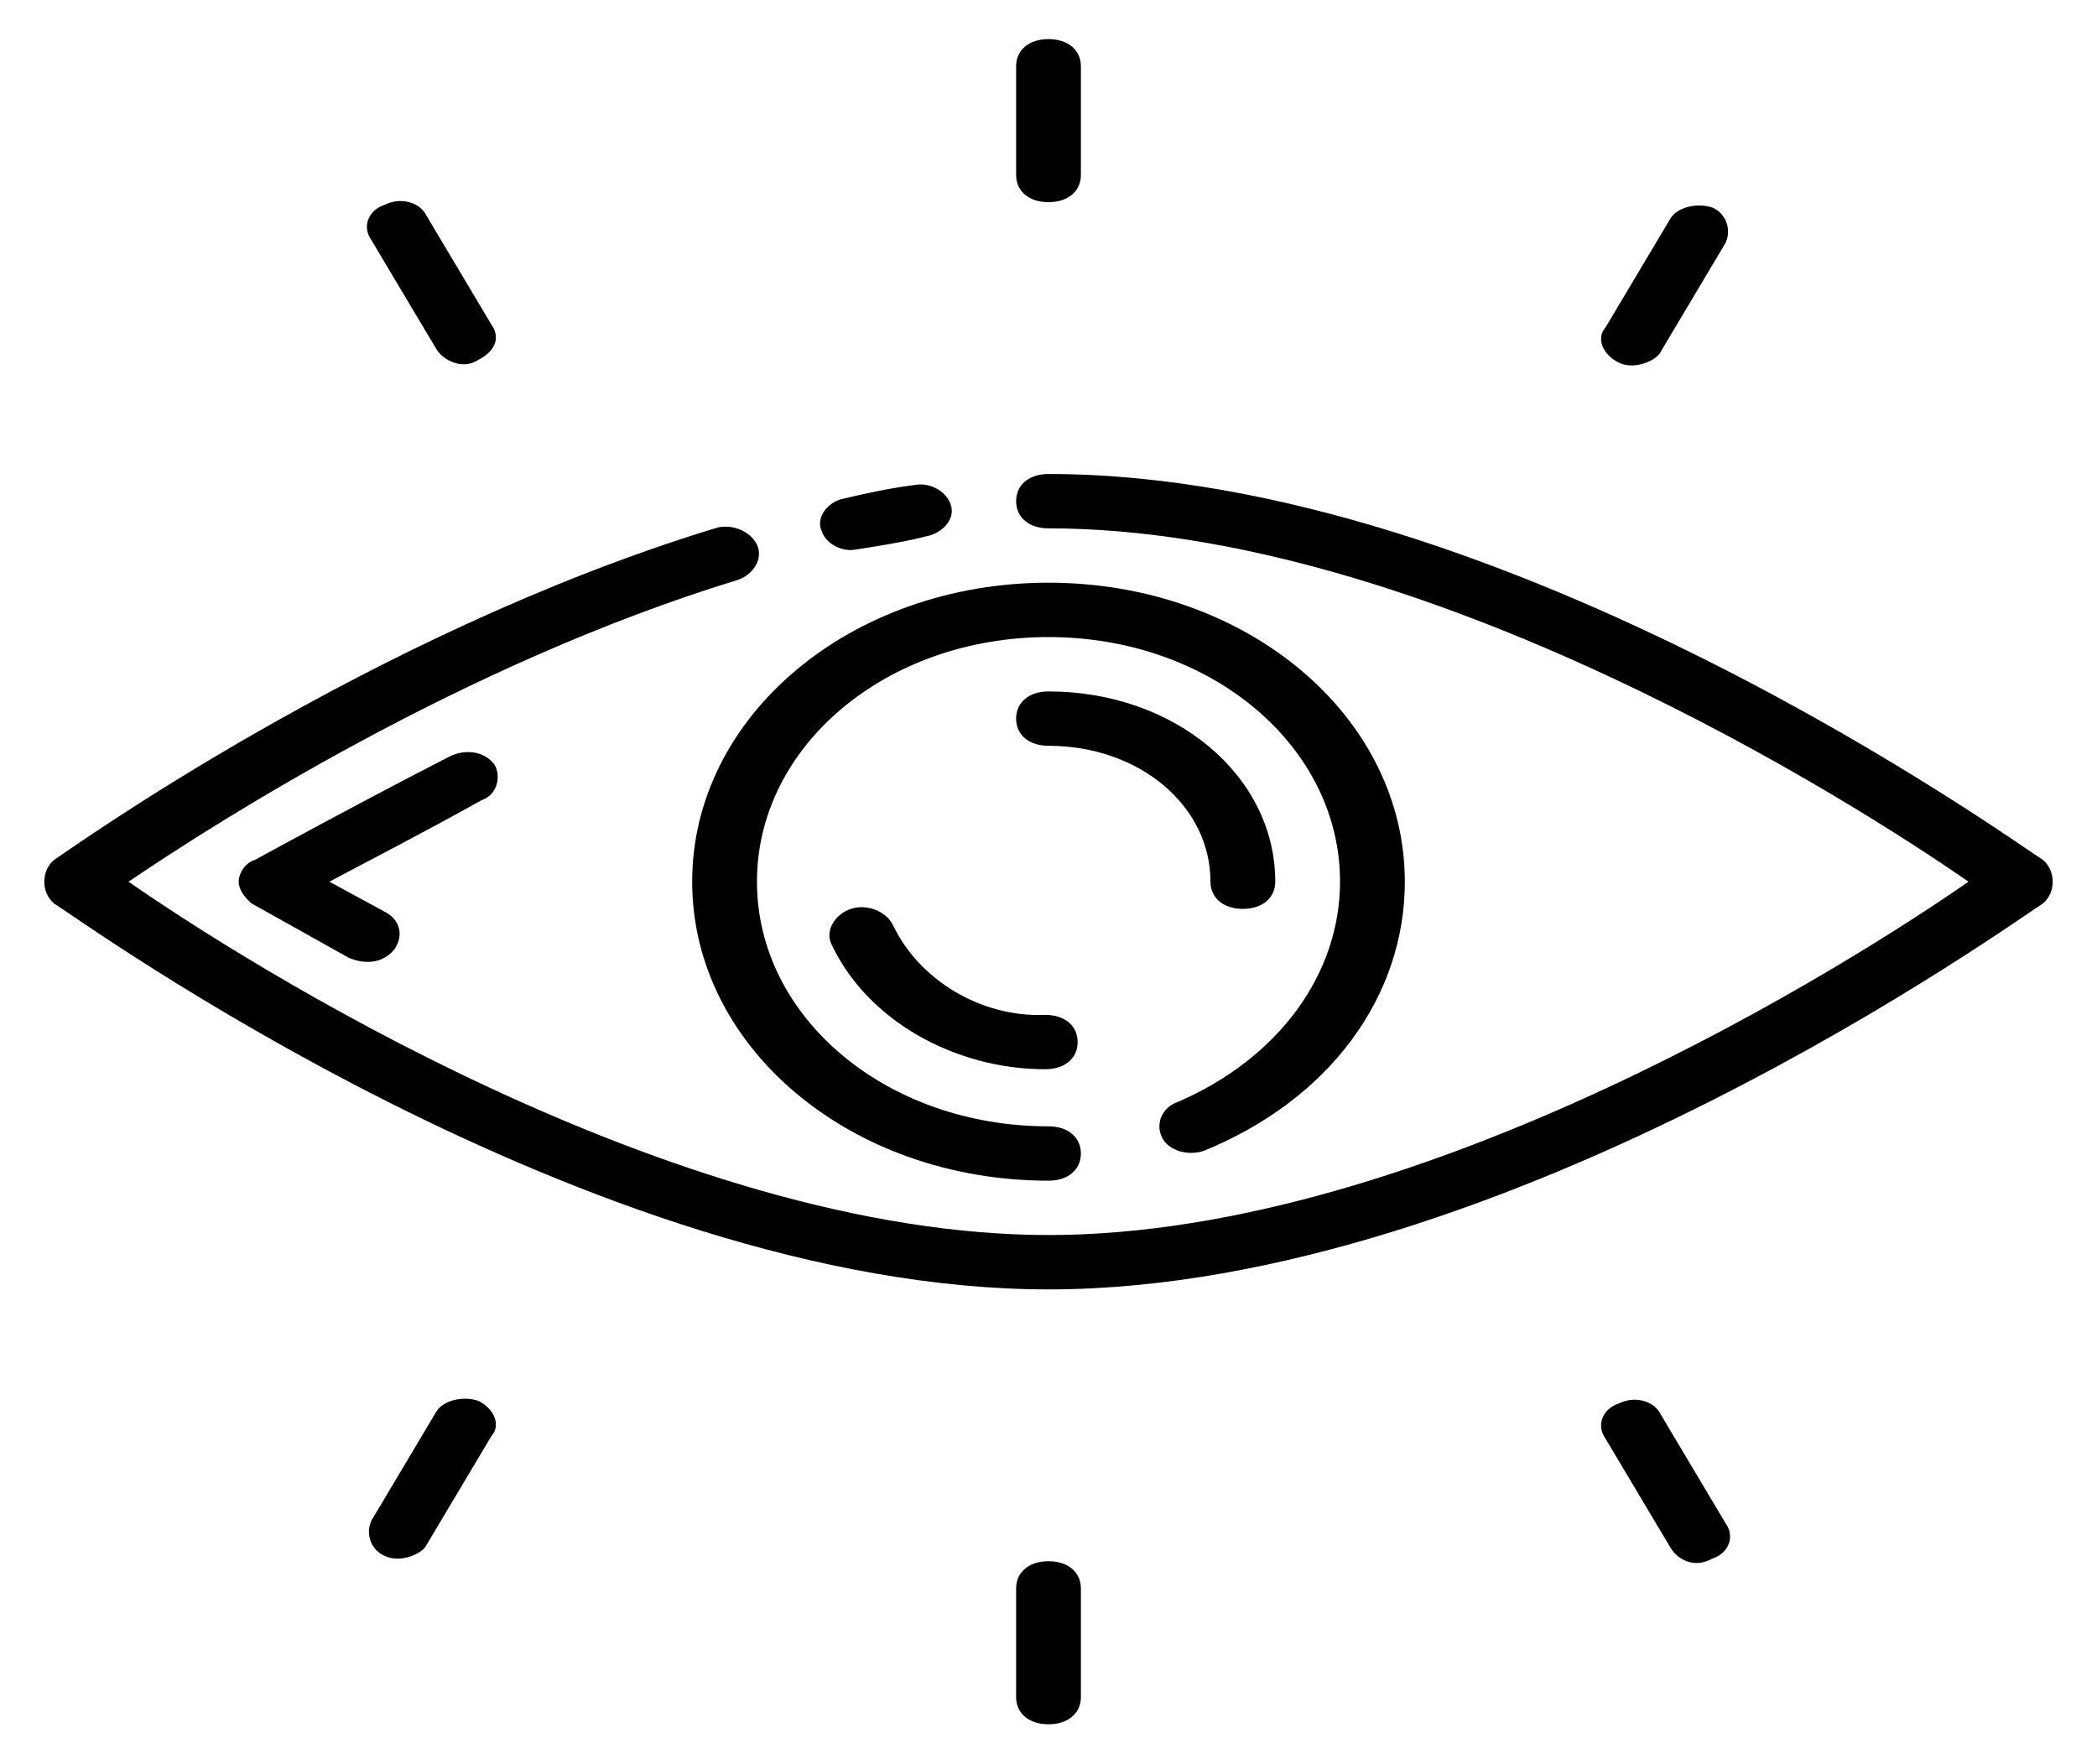
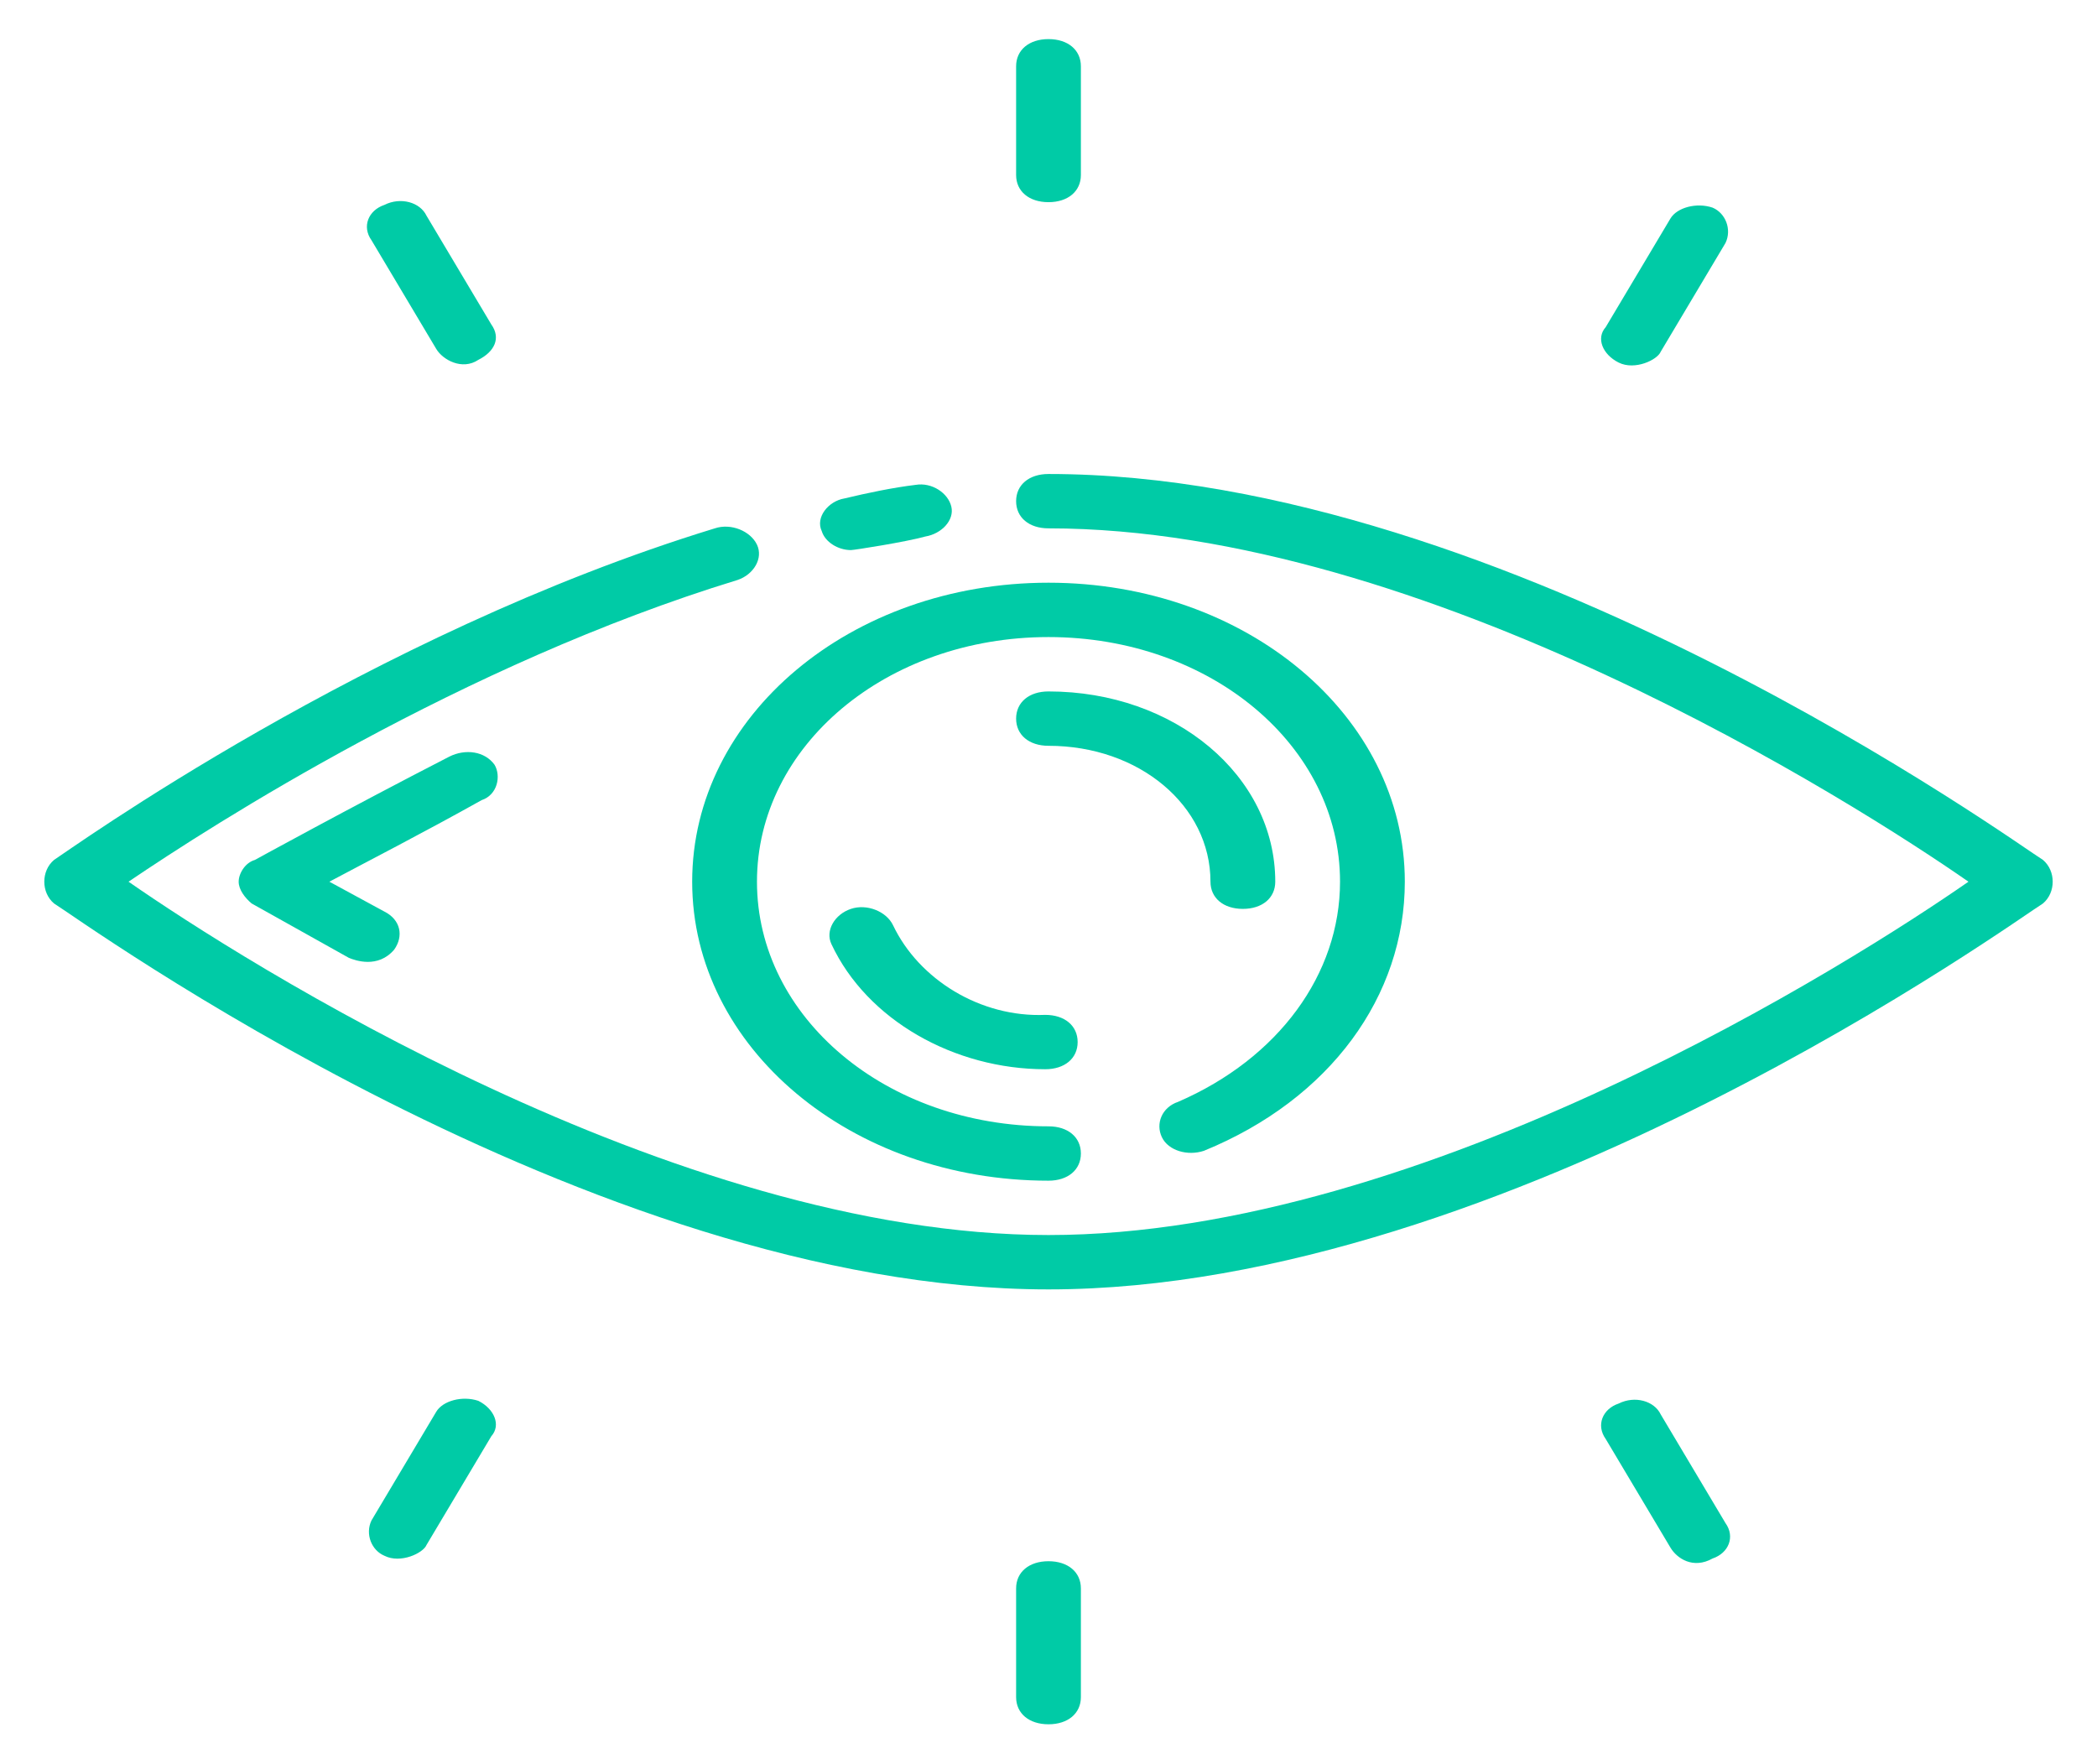
<svg xmlns="http://www.w3.org/2000/svg" width="88" height="74" viewBox="0 0 88 74" fill="none">
  <g id="Vision">
-     <path id="Vector" d="M35.708 23.084C35.844 23.084 38.019 22.742 38.834 22.514C39.514 22.4 40.058 21.829 39.922 21.259C39.786 20.689 39.106 20.233 38.426 20.347C37.475 20.461 36.388 20.689 35.436 20.917C34.756 21.031 34.212 21.715 34.484 22.286C34.62 22.742 35.164 23.084 35.708 23.084Z" fill="black" />
-     <path id="Vector_2" d="M85.733 36.087C84.781 35.517 63.303 19.891 44 19.891C43.184 19.891 42.641 20.347 42.641 21.031C42.641 21.716 43.184 22.172 44 22.172C59.769 22.172 77.848 33.692 82.606 37C77.848 40.308 59.769 51.828 44 51.828C28.231 51.828 10.152 40.308 5.394 37C8.928 34.605 19.395 27.875 30.95 24.339C31.63 24.111 32.038 23.427 31.766 22.856C31.494 22.286 30.678 21.944 29.998 22.172C15.453 26.62 2.811 35.745 2.267 36.087C1.995 36.316 1.859 36.658 1.859 37C1.859 37.342 1.995 37.684 2.267 37.913C3.219 38.483 24.697 54.109 44 54.109C63.303 54.109 84.781 38.483 85.733 37.913C86.005 37.684 86.141 37.342 86.141 37C86.141 36.658 86.005 36.316 85.733 36.087Z" fill="black" />
-     <path id="Vector_3" d="M44 49.547C44.816 49.547 45.359 49.091 45.359 48.406C45.359 47.722 44.816 47.266 44 47.266C37.203 47.266 31.766 42.703 31.766 37C31.766 31.297 37.203 26.734 44 26.734C50.797 26.734 56.234 31.297 56.234 37C56.234 40.878 53.652 44.414 49.438 46.239C48.758 46.467 48.486 47.152 48.758 47.722C49.03 48.292 49.845 48.52 50.525 48.292C55.827 46.125 58.953 41.791 58.953 37C58.953 30.042 52.292 24.453 44 24.453C35.708 24.453 29.047 30.042 29.047 37C29.047 43.958 35.708 49.547 44 49.547ZM44 8.484C44.816 8.484 45.359 8.028 45.359 7.344V2.781C45.359 2.097 44.816 1.641 44 1.641C43.184 1.641 42.641 2.097 42.641 2.781V7.344C42.641 8.028 43.184 8.484 44 8.484ZM18.308 14.644C18.58 15.1 19.395 15.556 20.075 15.1C20.755 14.758 21.027 14.188 20.619 13.617L17.9 9.055C17.628 8.484 16.812 8.256 16.133 8.598C15.453 8.827 15.181 9.511 15.589 10.081L18.308 14.644ZM67.925 15.214C68.605 15.556 69.556 15.1 69.692 14.758L72.411 10.195C72.683 9.625 72.411 8.941 71.867 8.713C71.188 8.484 70.372 8.713 70.1 9.169L67.381 13.731C66.973 14.188 67.245 14.872 67.925 15.214ZM44 65.516C43.184 65.516 42.641 65.972 42.641 66.656V71.219C42.641 71.903 43.184 72.359 44 72.359C44.816 72.359 45.359 71.903 45.359 71.219V66.656C45.359 65.972 44.816 65.516 44 65.516ZM20.075 58.786C19.395 58.558 18.58 58.786 18.308 59.242L15.589 63.805C15.317 64.375 15.589 65.059 16.133 65.287C16.812 65.63 17.764 65.173 17.9 64.831L20.619 60.269C21.027 59.812 20.755 59.128 20.075 58.786ZM69.692 59.356C69.42 58.786 68.605 58.558 67.925 58.9C67.245 59.128 66.973 59.812 67.381 60.383L70.1 64.945C70.372 65.402 71.052 65.858 71.867 65.402C72.547 65.173 72.819 64.489 72.411 63.919L69.692 59.356Z" fill="black" />
-     <path id="Vector_4" d="M50.797 37C50.797 37.684 51.341 38.141 52.156 38.141C52.972 38.141 53.516 37.684 53.516 37C53.516 32.552 49.302 29.016 44 29.016C43.184 29.016 42.641 29.472 42.641 30.156C42.641 30.841 43.184 31.297 44 31.297C47.806 31.297 50.797 33.806 50.797 37ZM37.475 38.825C37.203 38.255 36.388 37.913 35.708 38.141C35.028 38.369 34.62 39.053 34.892 39.623C36.388 42.817 40.058 44.87 43.864 44.87C44.68 44.87 45.223 44.414 45.223 43.73C45.223 43.045 44.68 42.589 43.864 42.589C41.145 42.703 38.562 41.106 37.475 38.825ZM20.755 32.095C20.347 31.525 19.531 31.411 18.852 31.753C14.637 33.92 10.695 36.087 10.695 36.087C10.287 36.202 10.016 36.658 10.016 37C10.016 37.342 10.287 37.684 10.559 37.913L14.637 40.194C14.909 40.308 15.861 40.65 16.541 39.852C16.948 39.281 16.812 38.597 16.133 38.255L13.822 37C15.317 36.202 17.764 34.947 20.211 33.578C20.891 33.35 21.027 32.552 20.755 32.095Z" fill="black" />
+     <path id="Vector" d="M35.708 23.084C35.844 23.084 38.019 22.742 38.834 22.514C39.514 22.4 40.058 21.829 39.922 21.259C39.786 20.689 39.106 20.233 38.426 20.347C37.475 20.461 36.388 20.689 35.436 20.917C34.756 21.031 34.212 21.715 34.484 22.286C34.62 22.742 35.164 23.084 35.708 23.084Z" fill="#00CBA6" />
+     <path id="Vector_2" d="M85.733 36.087C84.781 35.517 63.303 19.891 44 19.891C43.184 19.891 42.641 20.347 42.641 21.031C42.641 21.716 43.184 22.172 44 22.172C59.769 22.172 77.848 33.692 82.606 37C77.848 40.308 59.769 51.828 44 51.828C28.231 51.828 10.152 40.308 5.394 37C8.928 34.605 19.395 27.875 30.95 24.339C31.63 24.111 32.038 23.427 31.766 22.856C31.494 22.286 30.678 21.944 29.998 22.172C15.453 26.62 2.811 35.745 2.267 36.087C1.995 36.316 1.859 36.658 1.859 37C1.859 37.342 1.995 37.684 2.267 37.913C3.219 38.483 24.697 54.109 44 54.109C63.303 54.109 84.781 38.483 85.733 37.913C86.005 37.684 86.141 37.342 86.141 37C86.141 36.658 86.005 36.316 85.733 36.087Z" fill="#00CBA6" />
+     <path id="Vector_3" d="M44 49.547C44.816 49.547 45.359 49.091 45.359 48.406C45.359 47.722 44.816 47.266 44 47.266C37.203 47.266 31.766 42.703 31.766 37C31.766 31.297 37.203 26.734 44 26.734C50.797 26.734 56.234 31.297 56.234 37C56.234 40.878 53.652 44.414 49.438 46.239C48.758 46.467 48.486 47.152 48.758 47.722C49.03 48.292 49.845 48.52 50.525 48.292C55.827 46.125 58.953 41.791 58.953 37C58.953 30.042 52.292 24.453 44 24.453C35.708 24.453 29.047 30.042 29.047 37C29.047 43.958 35.708 49.547 44 49.547ZM44 8.484C44.816 8.484 45.359 8.028 45.359 7.344V2.781C45.359 2.097 44.816 1.641 44 1.641C43.184 1.641 42.641 2.097 42.641 2.781V7.344C42.641 8.028 43.184 8.484 44 8.484ZM18.308 14.644C18.58 15.1 19.395 15.556 20.075 15.1C20.755 14.758 21.027 14.188 20.619 13.617L17.9 9.055C17.628 8.484 16.812 8.256 16.133 8.598C15.453 8.827 15.181 9.511 15.589 10.081L18.308 14.644ZM67.925 15.214C68.605 15.556 69.556 15.1 69.692 14.758L72.411 10.195C72.683 9.625 72.411 8.941 71.867 8.713C71.188 8.484 70.372 8.713 70.1 9.169L67.381 13.731C66.973 14.188 67.245 14.872 67.925 15.214ZM44 65.516C43.184 65.516 42.641 65.972 42.641 66.656V71.219C42.641 71.903 43.184 72.359 44 72.359C44.816 72.359 45.359 71.903 45.359 71.219V66.656C45.359 65.972 44.816 65.516 44 65.516ZM20.075 58.786C19.395 58.558 18.58 58.786 18.308 59.242L15.589 63.805C15.317 64.375 15.589 65.059 16.133 65.287C16.812 65.63 17.764 65.173 17.9 64.831L20.619 60.269C21.027 59.812 20.755 59.128 20.075 58.786ZM69.692 59.356C69.42 58.786 68.605 58.558 67.925 58.9C67.245 59.128 66.973 59.812 67.381 60.383L70.1 64.945C70.372 65.402 71.052 65.858 71.867 65.402C72.547 65.173 72.819 64.489 72.411 63.919L69.692 59.356Z" fill="#00CBA6" />
+     <path id="Vector_4" d="M50.797 37C50.797 37.684 51.341 38.141 52.156 38.141C52.972 38.141 53.516 37.684 53.516 37C53.516 32.552 49.302 29.016 44 29.016C43.184 29.016 42.641 29.472 42.641 30.156C42.641 30.841 43.184 31.297 44 31.297C47.806 31.297 50.797 33.806 50.797 37ZM37.475 38.825C37.203 38.255 36.388 37.913 35.708 38.141C35.028 38.369 34.62 39.053 34.892 39.623C36.388 42.817 40.058 44.87 43.864 44.87C44.68 44.87 45.223 44.414 45.223 43.73C45.223 43.045 44.68 42.589 43.864 42.589C41.145 42.703 38.562 41.106 37.475 38.825ZM20.755 32.095C20.347 31.525 19.531 31.411 18.852 31.753C14.637 33.92 10.695 36.087 10.695 36.087C10.287 36.202 10.016 36.658 10.016 37C10.016 37.342 10.287 37.684 10.559 37.913L14.637 40.194C14.909 40.308 15.861 40.65 16.541 39.852C16.948 39.281 16.812 38.597 16.133 38.255L13.822 37C15.317 36.202 17.764 34.947 20.211 33.578C20.891 33.35 21.027 32.552 20.755 32.095Z" fill="#00CBA6" />
  </g>
</svg>
